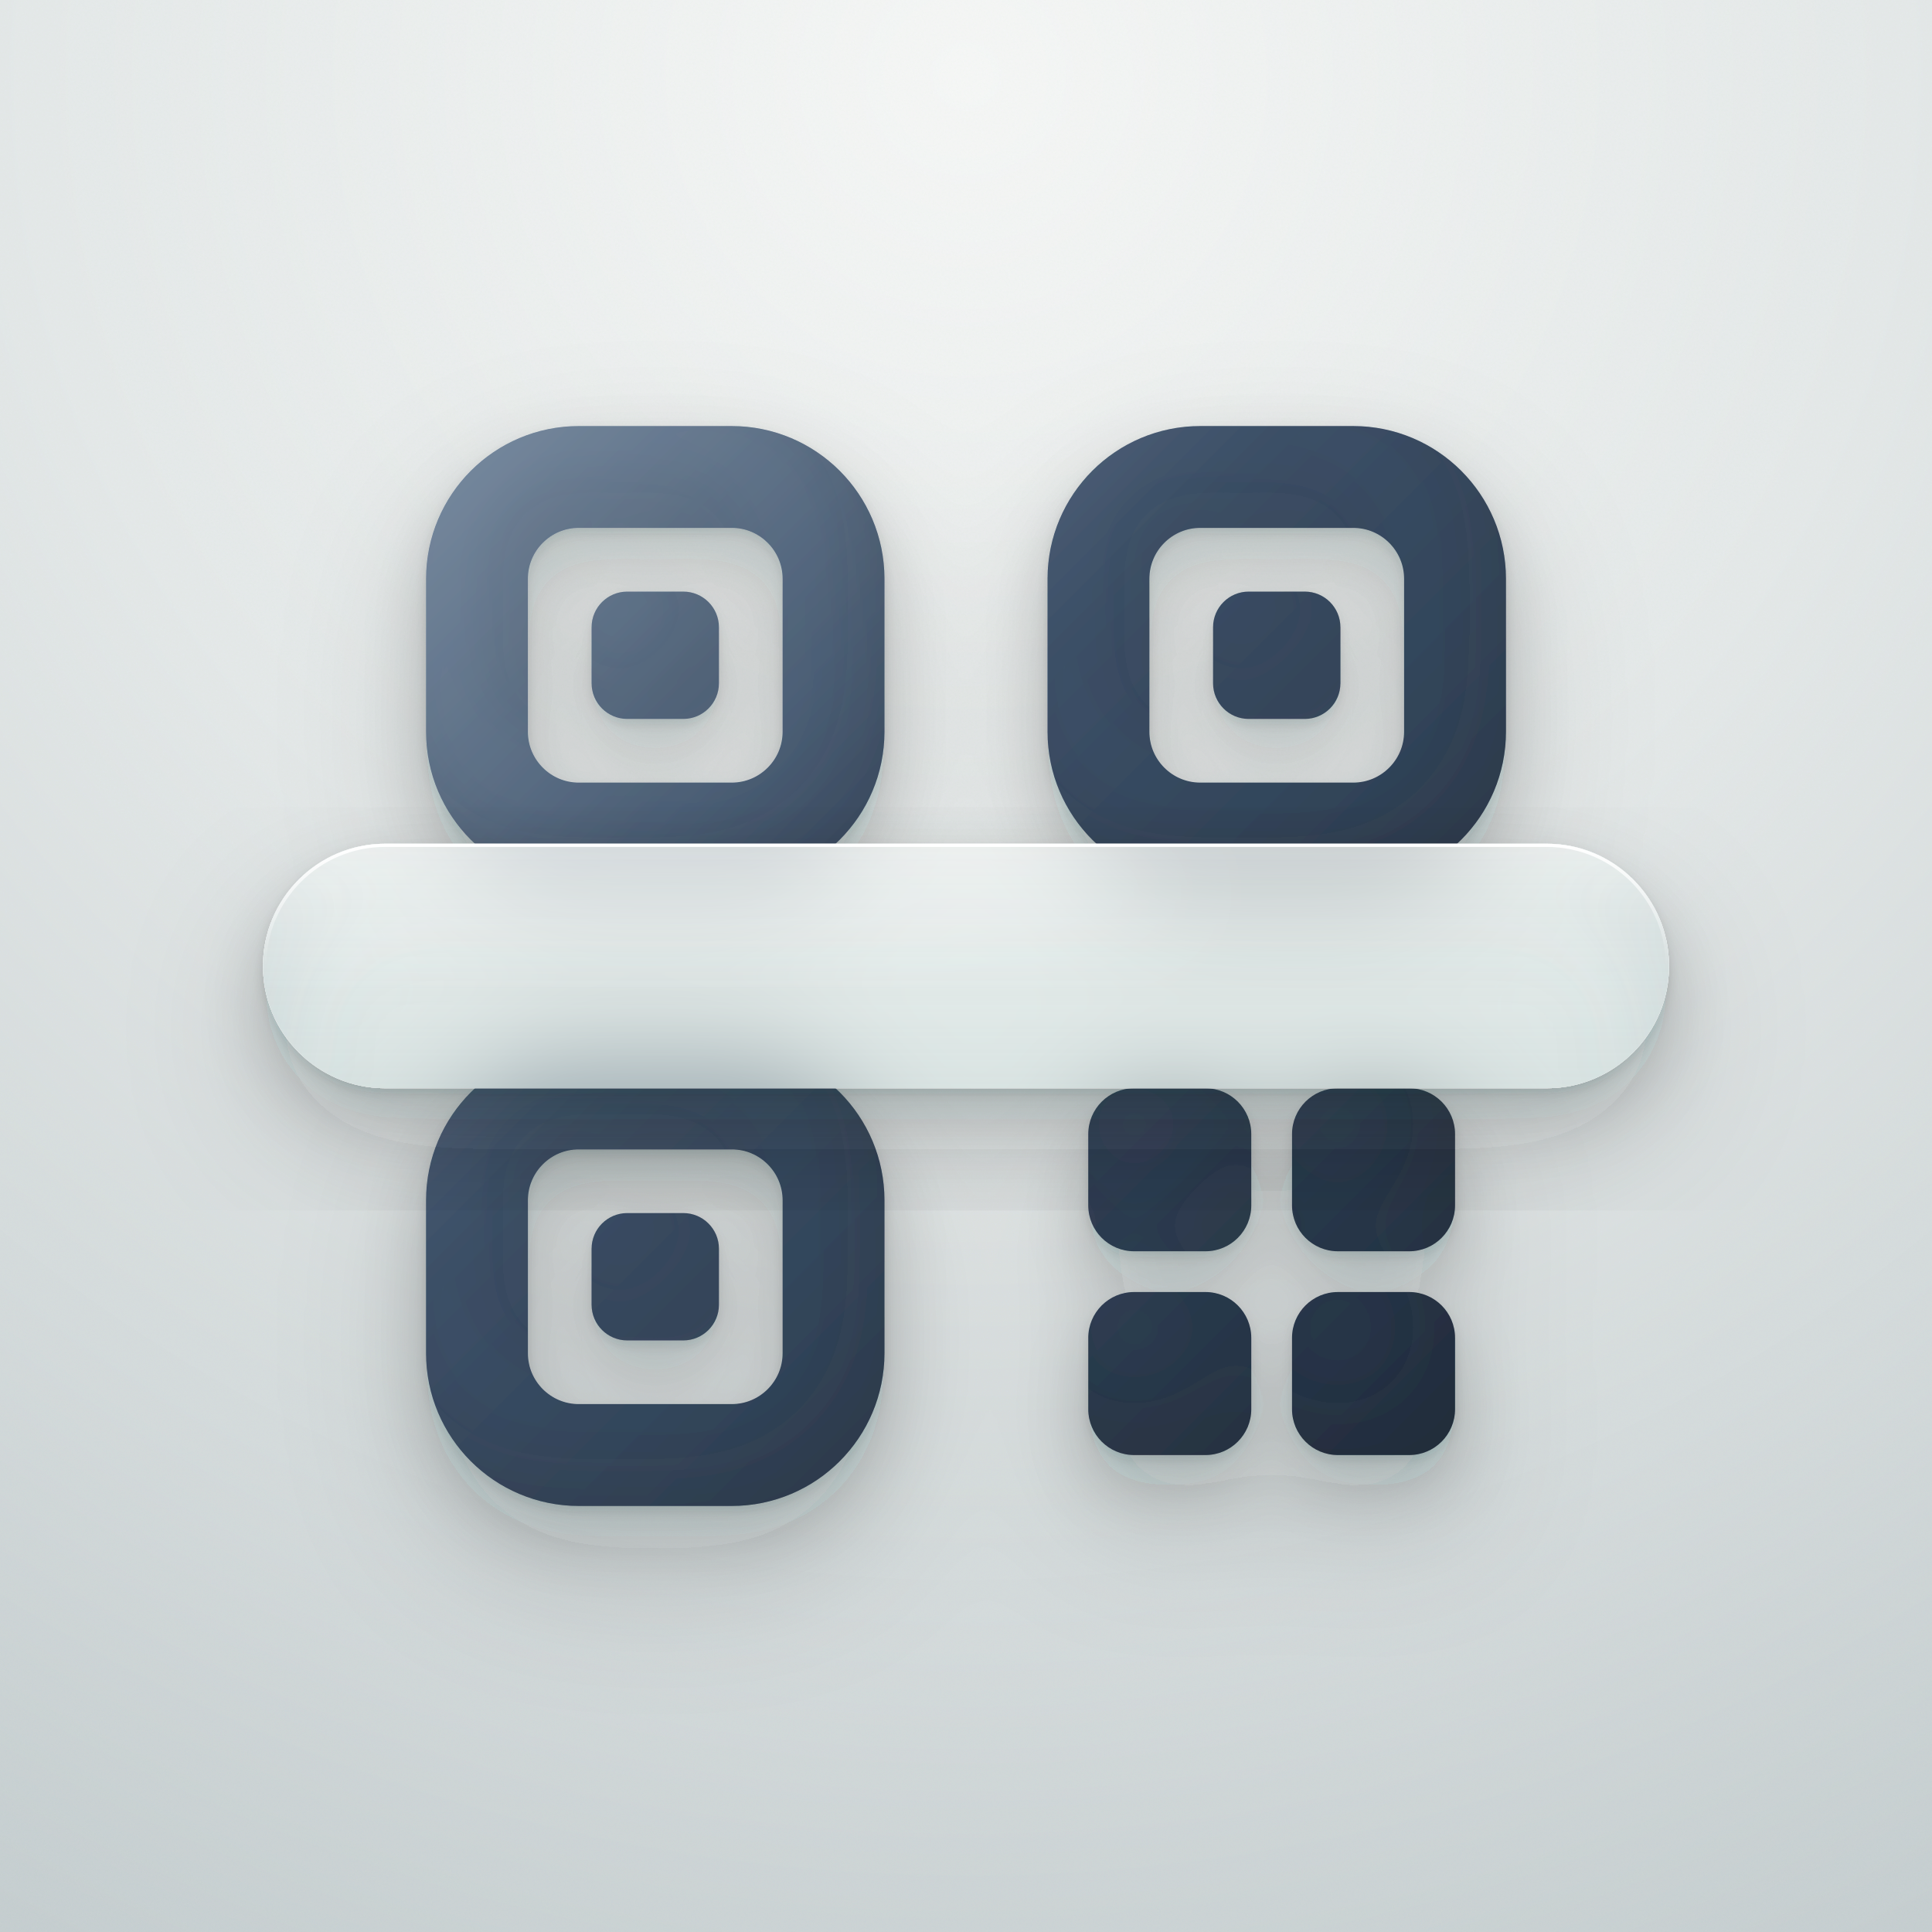
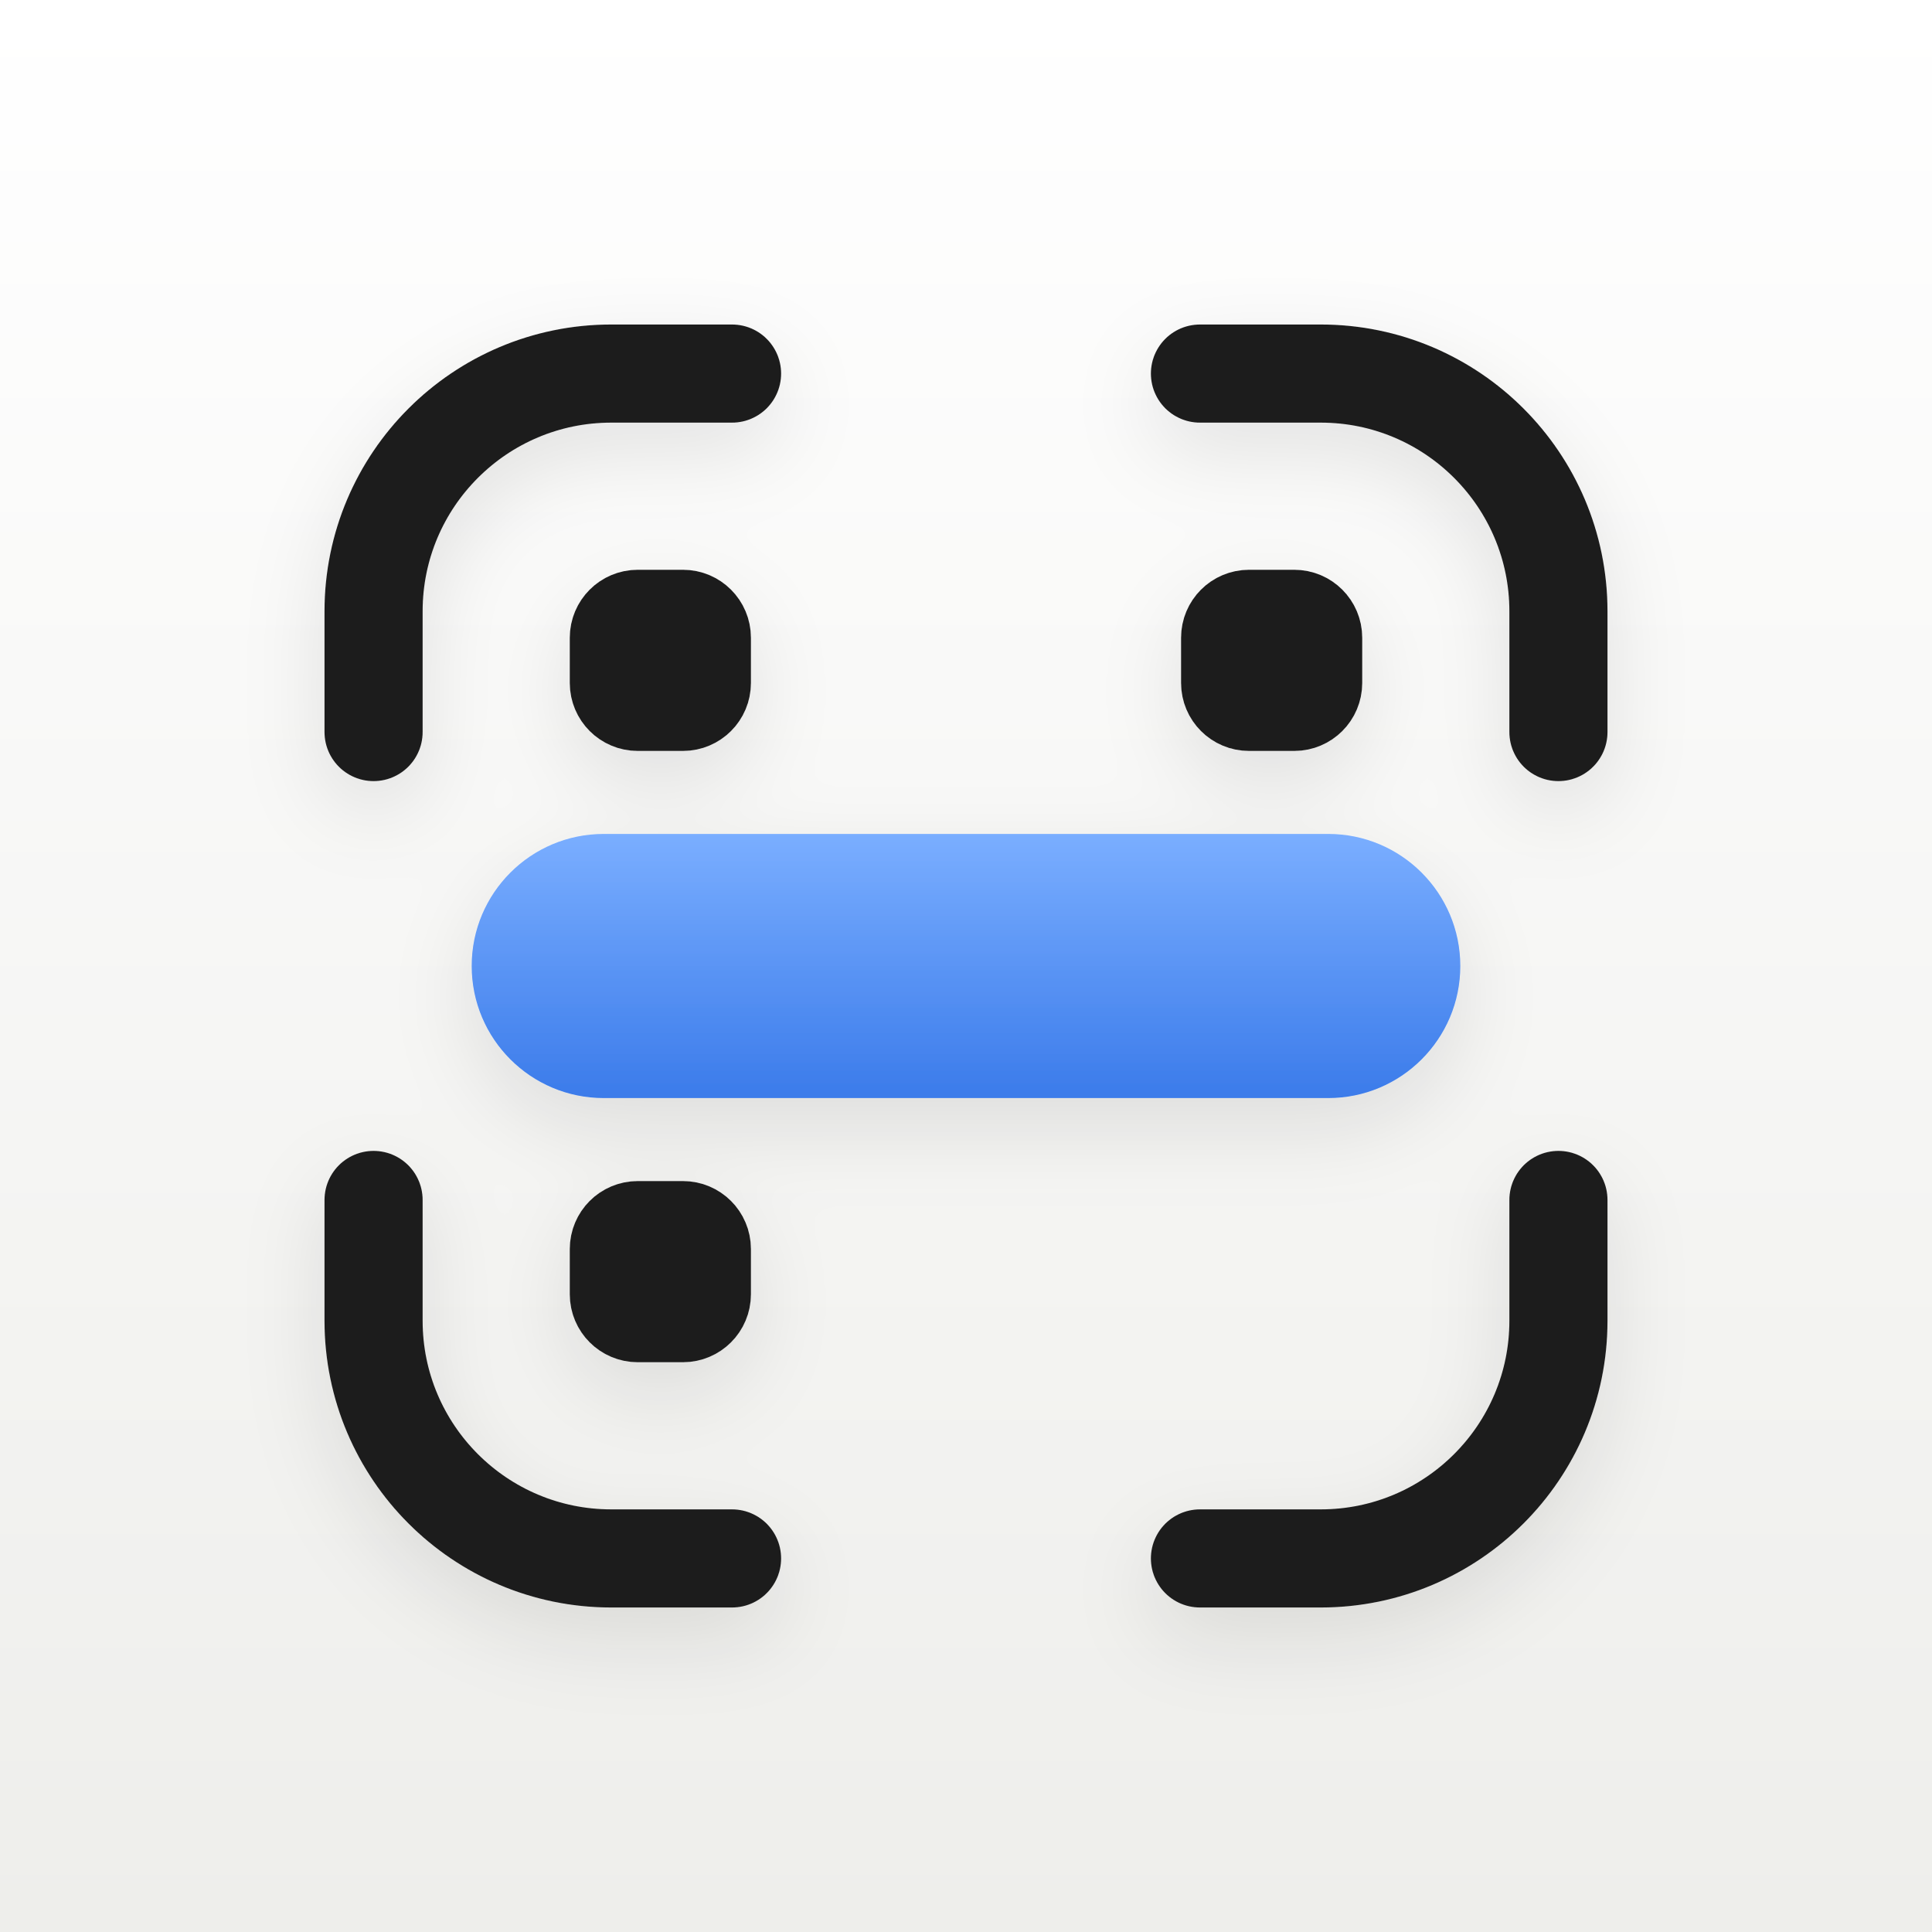
<svg xmlns="http://www.w3.org/2000/svg" viewBox="0 0 1024 1024">
  <defs>
-     <radialGradient id="bg" cx="512" cy="40" r="1100" gradientUnits="userSpaceOnUse">
-       <stop offset="0" stop-color="#F6F8F8" />
-       <stop offset=".45" stop-color="#E5EAEB" />
-       <stop offset="1" stop-color="#C6CFD2" />
-     </radialGradient>
-     <filter id="grain" x="0" y="0" width="100%" height="100%">
-       <feTurbulence type="fractalNoise" baseFrequency=".85" numOctaves="2" seed="3" stitchTiles="stitch" />
-       <feColorMatrix values="0 0 0 0 .2  0 0 0 0 .15  0 0 0 0 .1  0 0 0 .03 0" />
-       <feComposite in2="SourceGraphic" operator="in" />
-     </filter>
-     <linearGradient id="solid" x1="300" y1="300" x2="724" y2="724" gradientUnits="userSpaceOnUse">
-       <stop offset="0" stop-color="#7D90A6" />
-       <stop offset=".4" stop-color="#3E526A" />
-       <stop offset="1" stop-color="#1F2C3D" />
+     <linearGradient id="bg" x1="0" y1="0" x2="0" y2="1024" gradientUnits="userSpaceOnUse">
+       <stop offset="0" stop-color="#FFFFFF" />
+       <stop offset="1" stop-color="#EEEEEB" />
    </linearGradient>
-     <filter id="inner-solid" x="-20%" y="-20%" width="140%" height="140%">
-       <feComponentTransfer in="SourceAlpha">
-         <feFuncA type="table" tableValues="1 0" />
-       </feComponentTransfer>
-       <feOffset dx="-14" dy="-18" />
-       <feGaussianBlur stdDeviation="18" result="s" />
-       <feFlood flood-color="#121B27" flood-opacity=".28" />
-       <feComposite in2="s" operator="in" />
-       <feComposite in2="SourceAlpha" operator="in" result="inner" />
+     <linearGradient id="accent" x1="0" y1="442" x2="0" y2="582" gradientUnits="userSpaceOnUse">
+       <stop offset="0" stop-color="#7AAEFF" />
+       <stop offset="1" stop-color="#3B7BEA" />
+     </linearGradient>
+     <filter id="lift" x="-30%" y="-30%" width="160%" height="170%">
+       <feGaussianBlur in="SourceAlpha" stdDeviation="22" />
+       <feOffset dy="16" result="b" />
+       <feFlood flood-color="#000" flood-opacity=".10" />
+       <feComposite in2="b" operator="in" />
      <feMerge>
-         <feMergeNode in="SourceGraphic" />
-         <feMergeNode in="inner" />
-       </feMerge>
-     </filter>
-     <filter id="elevate" x="-40%" y="-40%" width="180%" height="190%">
-       <feGaussianBlur in="SourceAlpha" stdDeviation="28" result="a" />
-       <feOffset in="a" dy="24" result="a" />
-       <feFlood flood-color="#1E2A33" flood-opacity="0.17" />
-       <feComposite in2="a" operator="in" result="far" />
-       <feGaussianBlur in="SourceAlpha" stdDeviation="12" result="b" />
-       <feOffset in="b" dy="12" result="b" />
-       <feFlood flood-color="#1E2A33" flood-opacity="0.16" />
-       <feComposite in2="b" operator="in" result="mid" />
-       <feGaussianBlur in="SourceAlpha" stdDeviation="2" result="c" />
-       <feOffset in="c" dy="2" result="c" />
-       <feFlood flood-color="#1E2A33" flood-opacity="0.12" />
-       <feComposite in2="c" operator="in" result="near" />
-       <feMerge>
-         <feMergeNode in="far" />
-         <feMergeNode in="mid" />
-         <feMergeNode in="near" />
+         <feMergeNode />
        <feMergeNode in="SourceGraphic" />
      </feMerge>
    </filter>
-     <filter id="through-glaze" x="-10%" y="-10%" width="120%" height="120%">
-       <feGaussianBlur stdDeviation="26" />
-       <feColorMatrix type="saturate" values="1.25" />
-     </filter>
-     <linearGradient id="glaze" x1="0" y1="464" x2="0" y2="560" gradientUnits="userSpaceOnUse">
-       <stop offset="0" stop-color="#F4F8F6" stop-opacity="0.72" />
-       <stop offset="1" stop-color="#D6E3E1" stop-opacity="0.6" />
-     </linearGradient>
-     <filter id="pool" x="-10%" y="-10%" width="120%" height="120%">
-       <feComponentTransfer in="SourceAlpha">
-         <feFuncA type="table" tableValues="1 0" />
-       </feComponentTransfer>
-       <feOffset dy="22" />
-       <feGaussianBlur stdDeviation="20" result="s" />
-       <feFlood flood-color="#5E7A86" flood-opacity=".16" />
-       <feComposite in2="s" operator="in" />
-       <feComposite in2="SourceAlpha" operator="in" />
-     </filter>
-     <filter id="soft" x="-50%" y="-50%" width="200%" height="200%">
-       <feGaussianBlur stdDeviation="22" />
-     </filter>
-     <linearGradient id="lip" x1="0" y1="464" x2="0" y2="512" gradientUnits="userSpaceOnUse">
-       <stop offset="0" stop-color="#fff" stop-opacity="1" />
-       <stop offset="1" stop-color="#fff" stop-opacity="0" />
-     </linearGradient>
-     <rect id="glaze-shape" x="236" y="464" width="552" height="96" rx="48" />
-     <clipPath id="glaze-clip">
-       <use href="#glaze-shape" />
-     </clipPath>
  </defs>
-   <g id="scene">
-     <g id="background">
-       <rect width="1024" height="1024" fill="url(#bg)" />
-       <rect width="1024" height="1024" fill="#fff" filter="url(#grain)" />
-     </g>
-     <g id="glyph" transform="translate(512 512) scale(1.35) translate(-512 -512) translate(0 0)">
-       <g filter="url(#elevate)">
-         <g filter="url(#inner-solid)" fill="url(#solid)">
-           <g fill="none" stroke="url(#solid)" stroke-width="40">
-             <rect x="320" y="320" width="140" height="140" rx="40" />
-             <rect x="564" y="320" width="140" height="140" rx="40" />
-             <rect x="320" y="564" width="140" height="140" rx="40" />
-           </g>
-           <rect x="365" y="365" width="50" height="50" rx="14" />
-           <rect x="609" y="365" width="50" height="50" rx="14" />
-           <rect x="365" y="609" width="50" height="50" rx="14" />
-           <rect x="560" y="560" width="64" height="64" rx="18" />
-           <rect x="640" y="560" width="64" height="64" rx="18" />
-           <rect x="560" y="640" width="64" height="64" rx="18" />
-           <rect x="640" y="640" width="64" height="64" rx="18" />
-         </g>
-       </g>
+   <rect id="background" width="1024" height="1024" fill="url(#bg)" />
+   <g id="subject" transform="translate(512 512) scale(1) translate(-512 -512) translate(0 0)" filter="url(#lift)">
+     <rect id="accent-shape" x="250" y="442" width="524" height="140" rx="70" fill="url(#accent)" />
+     <g id="line" fill="none" stroke="#1C1C1E" stroke-width="52" stroke-linecap="round" stroke-linejoin="round">
+       <path d="M 198 388 V 324 A 126 126 0 0 1 324 198 H 388" />
+       <path d="M 636 198 H 700 A 126 126 0 0 1 826 324 V 388" />
+       <path d="M 826 636 V 700 A 126 126 0 0 1 700 826 H 636" />
+       <path d="M 388 826 H 324 A 126 126 0 0 1 198 700 V 636" />
+       <rect x="328" y="328" width="44" height="44" rx="10" fill="#1C1C1E" />
+       <rect x="652" y="328" width="44" height="44" rx="10" fill="#1C1C1E" />
+       <rect x="328" y="652" width="44" height="44" rx="10" fill="#1C1C1E" />
    </g>
  </g>
-   <g id="glaze" transform="translate(512 512) scale(1.35) translate(-512 -512) translate(0 0)">
-     <use href="#glaze-shape" fill="#fff" filter="url(#elevate)" />
-     <g clip-path="url(#glaze-clip)">
-       <use href="#scene" transform="translate(0 0) translate(512 512) scale(0.74074) translate(-512 -512)" filter="url(#through-glaze)" />
-       <use href="#glaze-shape" fill="url(#glaze)" />
-       <use href="#glaze-shape" fill="#000" filter="url(#pool)" />
-       <ellipse cx="400" cy="484" rx="200" ry="18" fill="#fff" opacity=".3" filter="url(#soft)" />
-     </g>
-     <use href="#glaze-shape" fill="none" stroke="url(#lip)" stroke-width="2.5" clip-path="url(#glaze-clip)" />
-   </g>
</svg>
